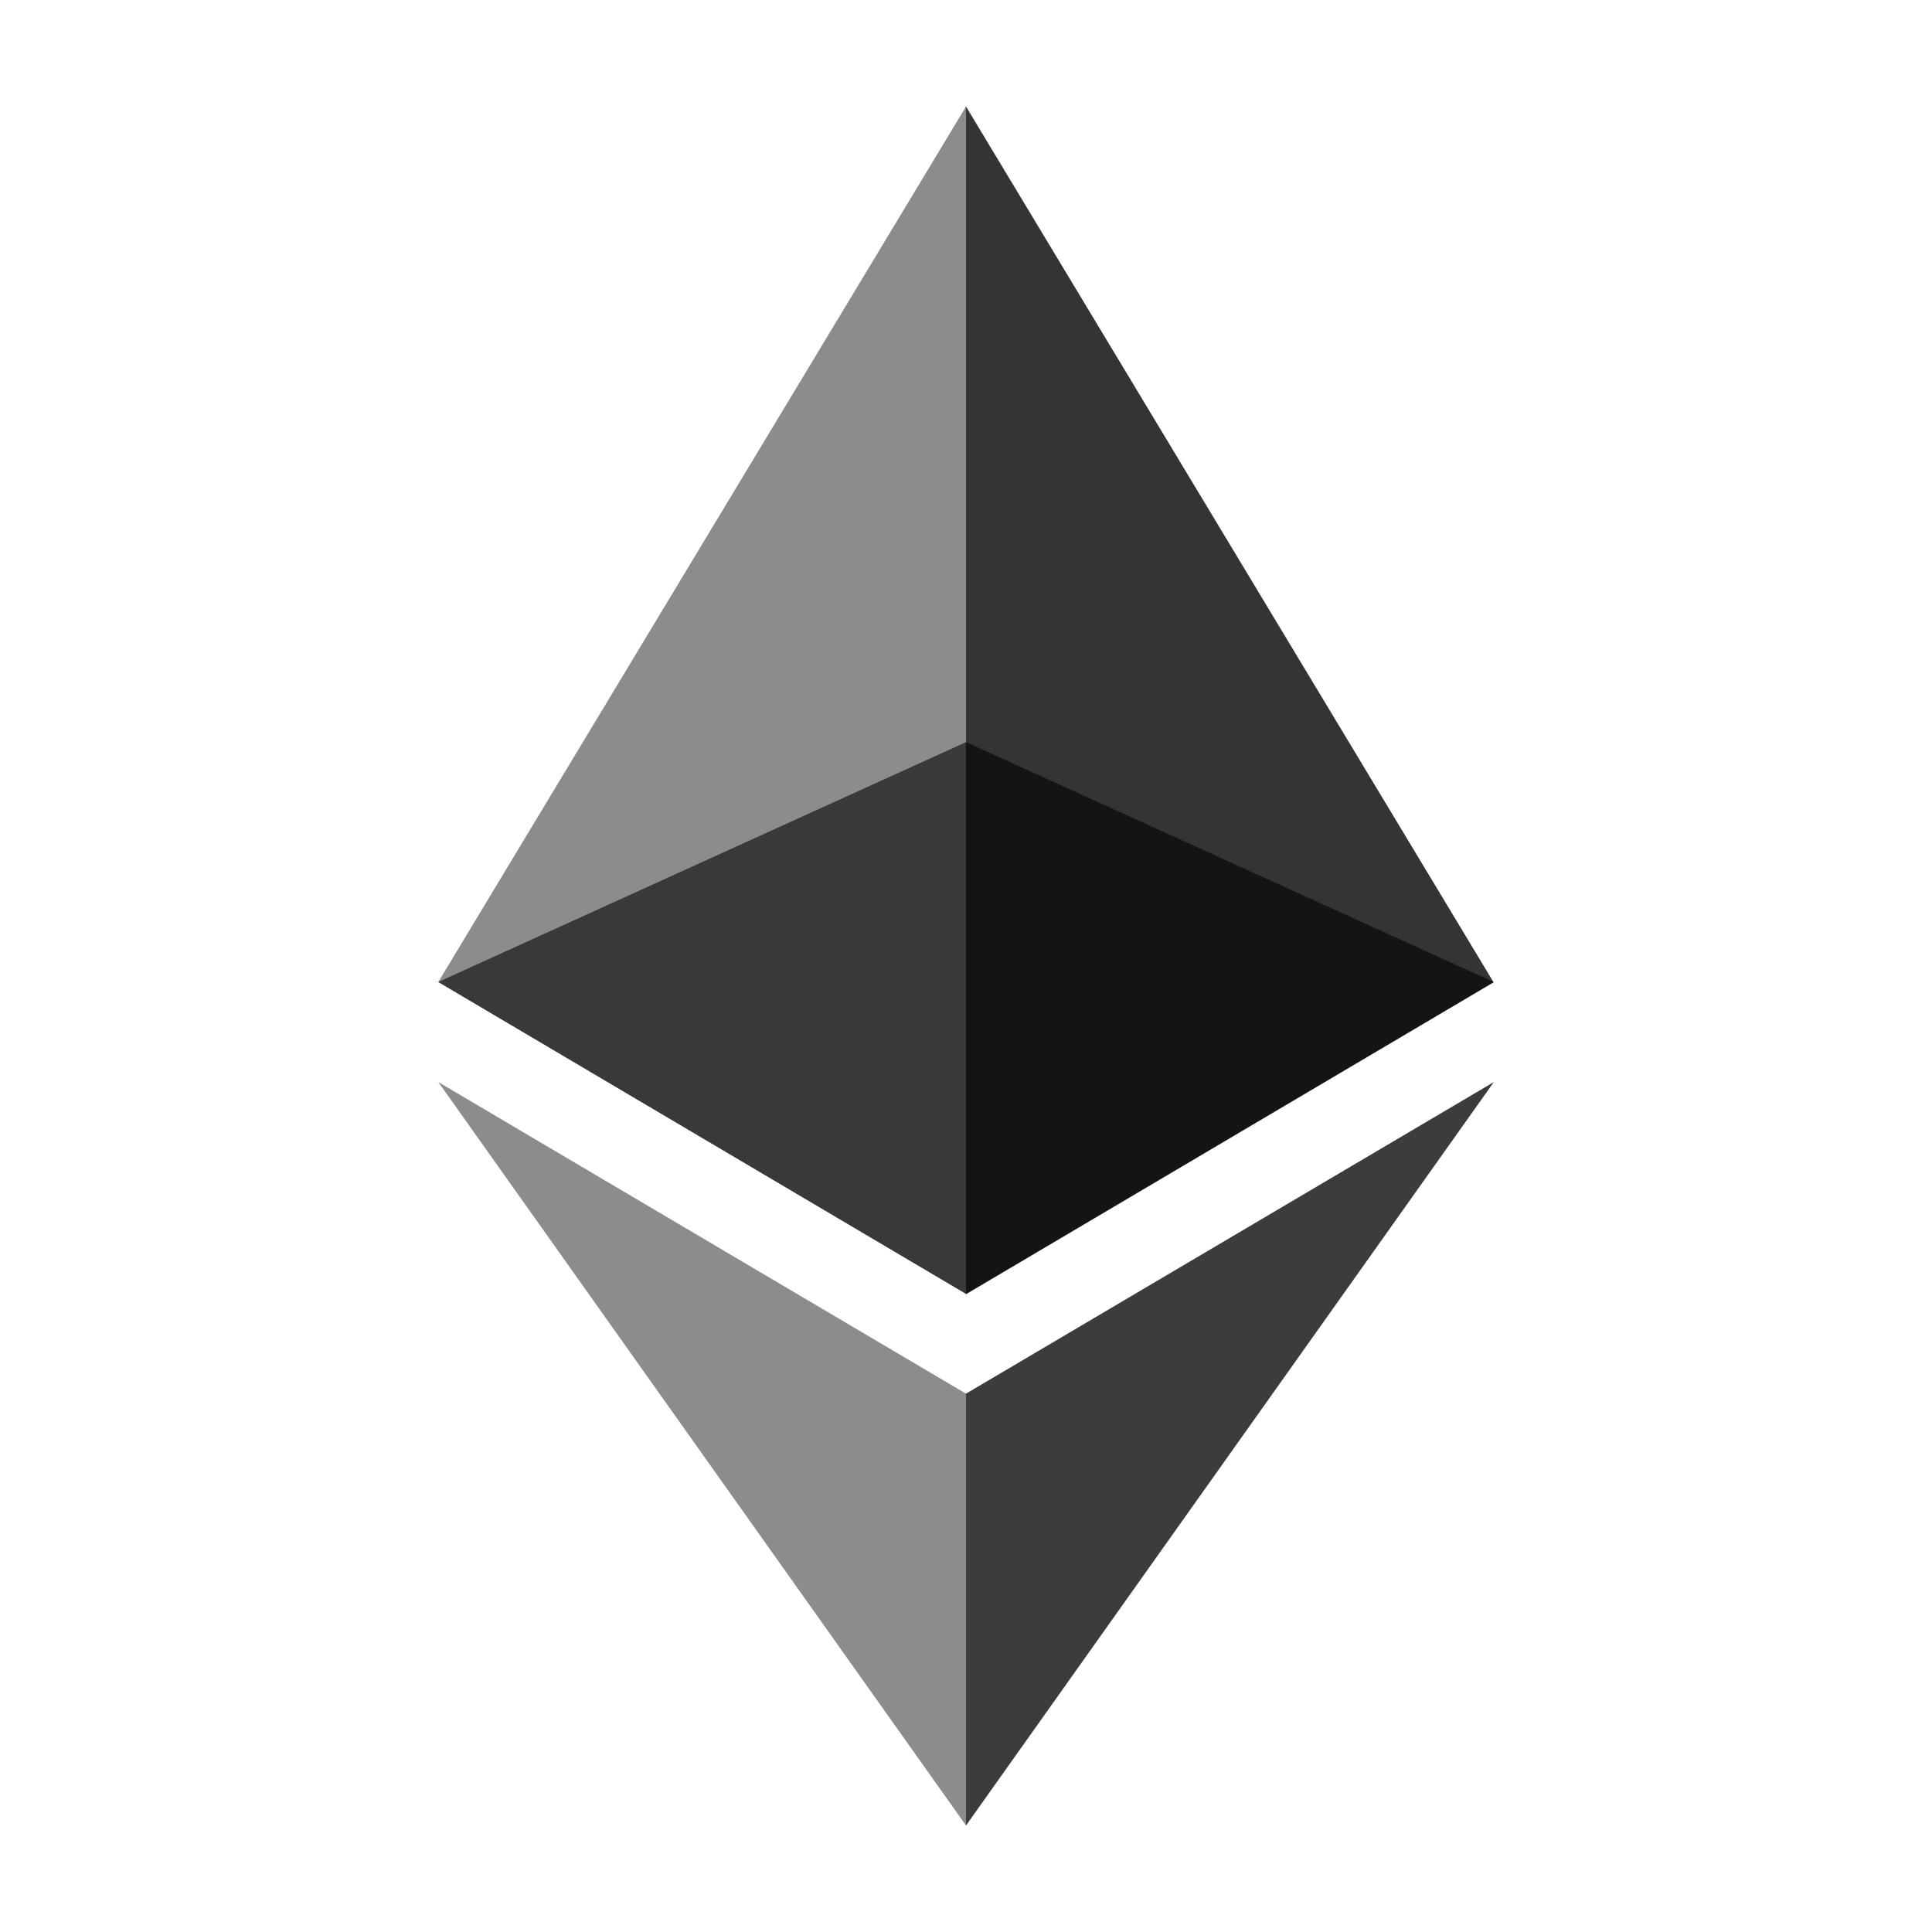
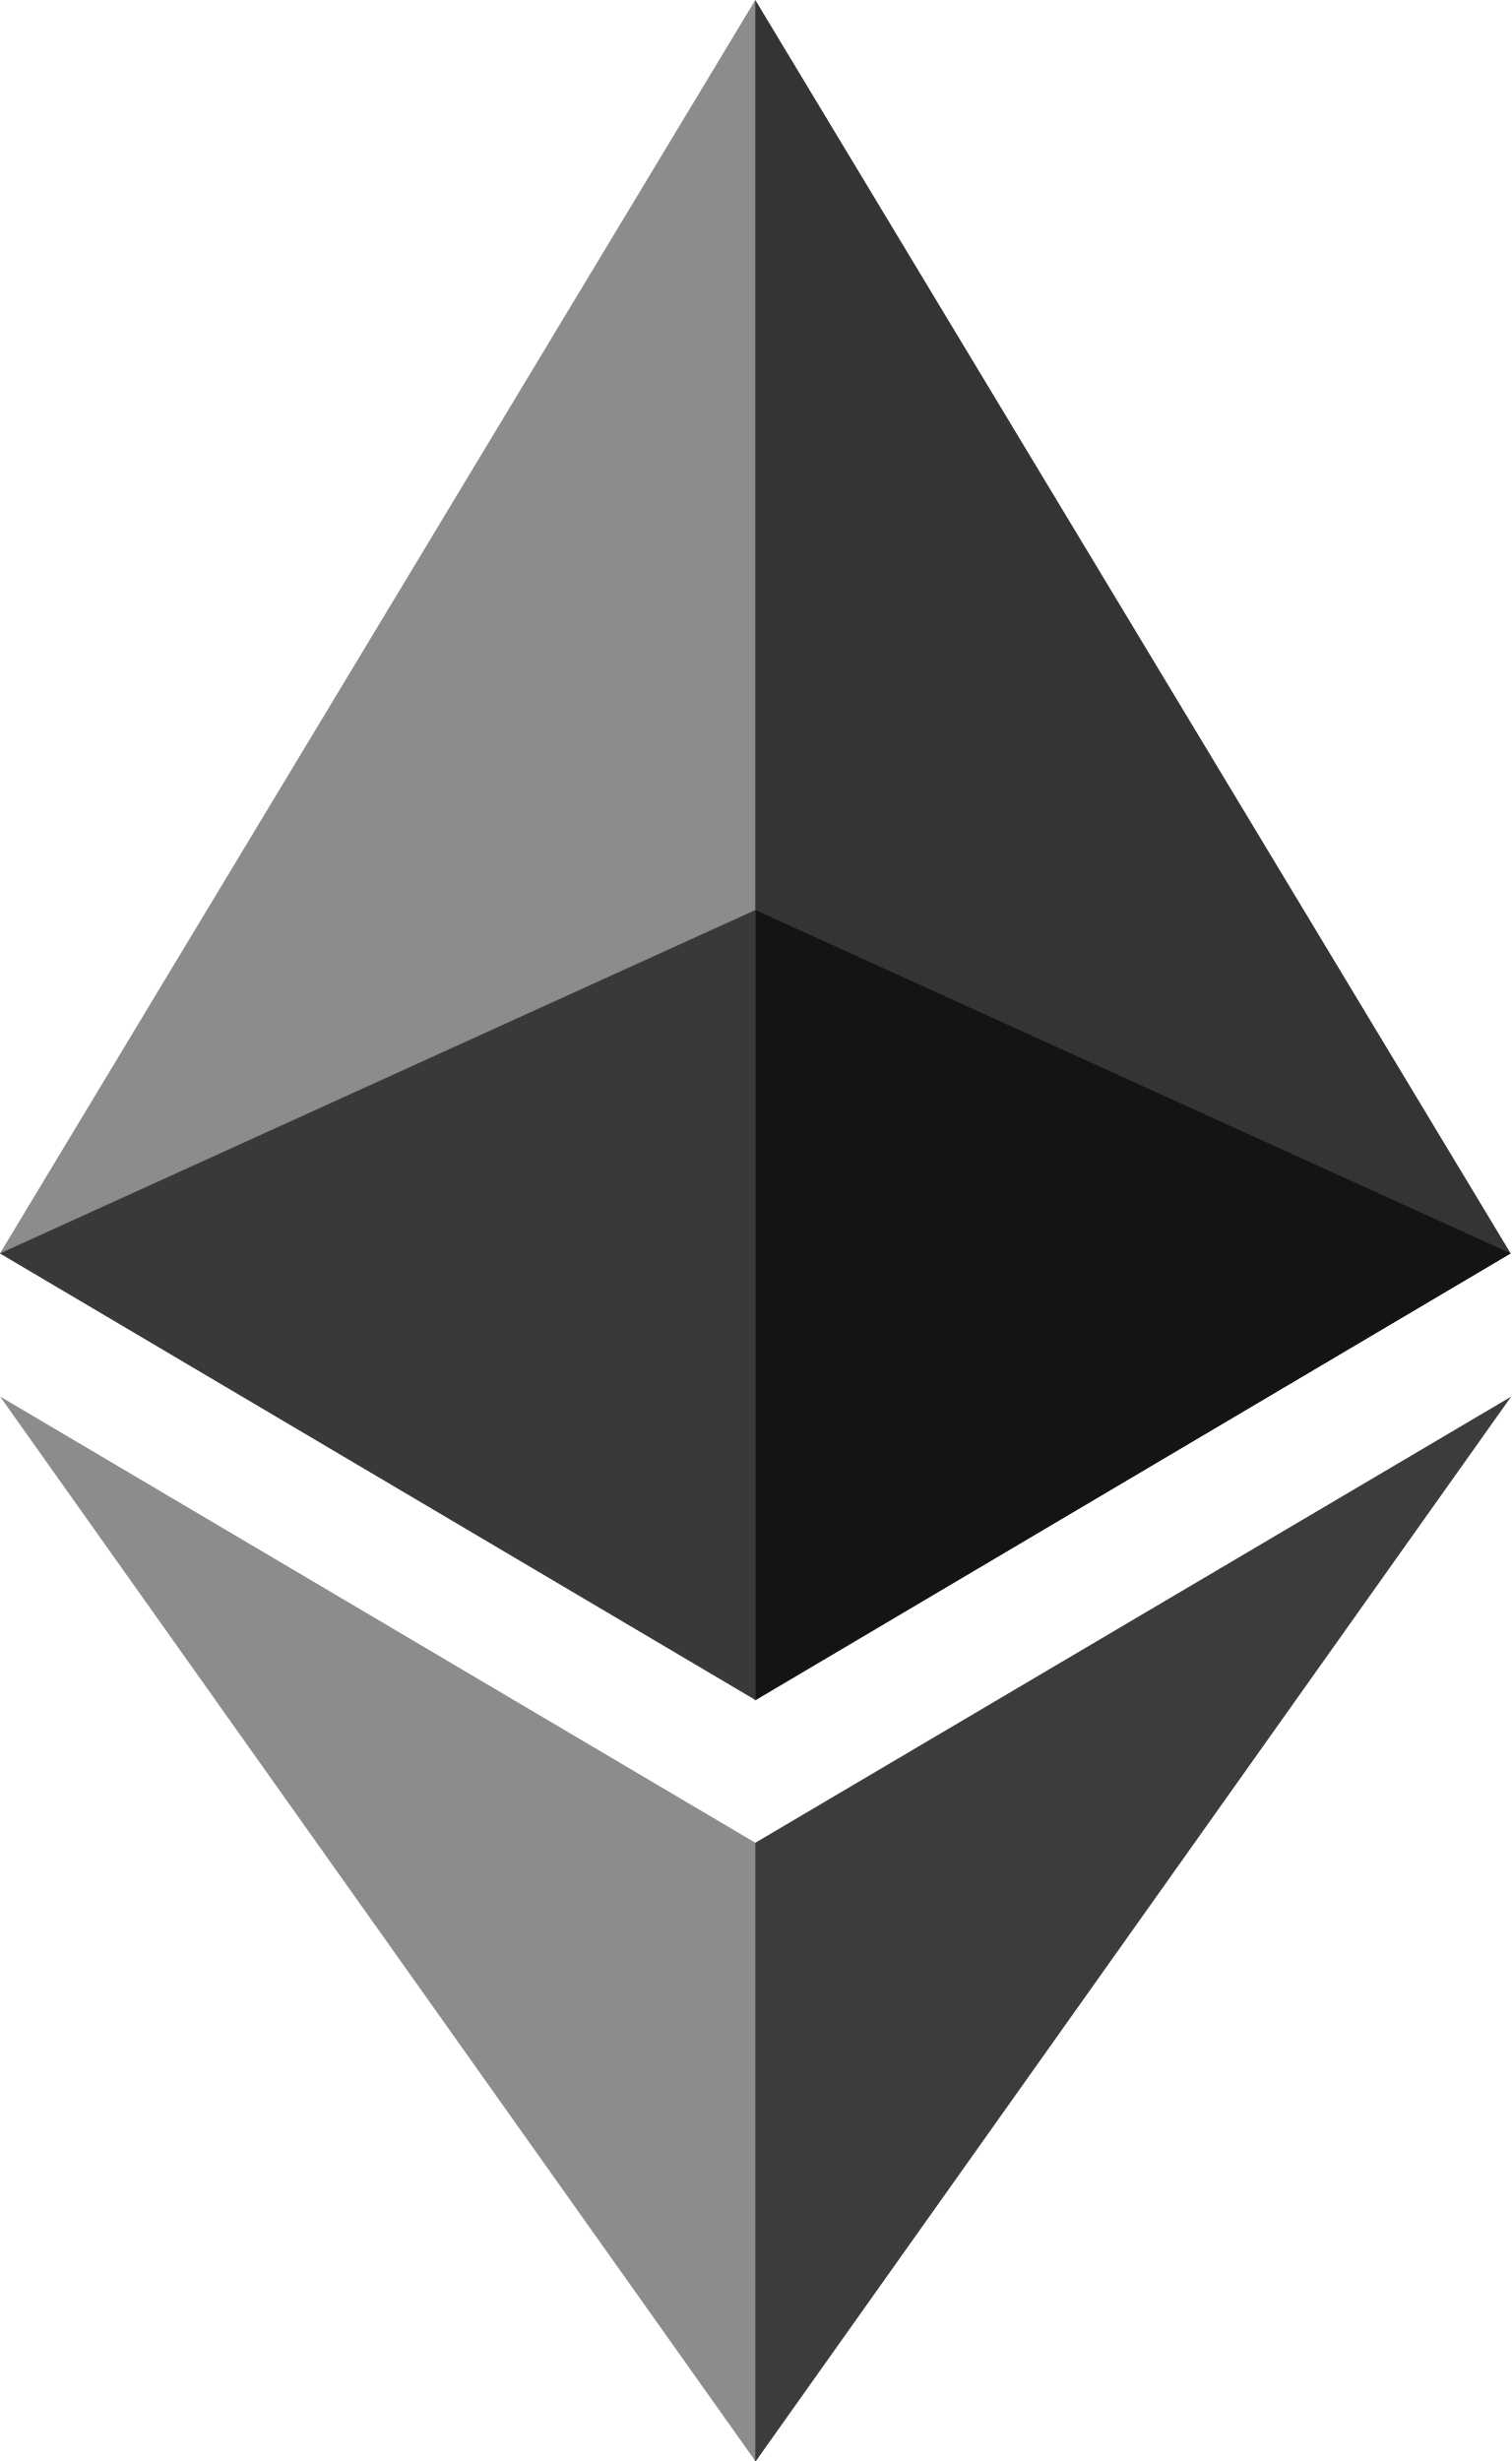
- <svg xmlns="http://www.w3.org/2000/svg" id="Layer_1" data-name="Layer 1" viewBox="0 0 162 162">
+ <svg xmlns="http://www.w3.org/2000/svg" viewBox="0 0 88.51 144.14">
  <defs>
-     <style>.cls-1{fill:#343434;}.cls-2{fill:#8c8c8c;}.cls-3{fill:#3c3c3b;}.cls-4{fill:#141414;}.cls-5{fill:#393939;}</style>
+     <style>.a{fill:#343434;}.b{fill:#8c8c8c;}.c{fill:#3c3c3b;}.d{fill:#141414;}.e{fill:#393939;}</style>
  </defs>
-   <path class="cls-1" d="M81,8.93l-1,3.29v95.3l1,1,44.24-26.15Z" />
-   <path class="cls-2" d="M81,8.93,36.75,82.34,81,108.49V8.93Z" />
-   <path class="cls-3" d="M81,116.86l-.55.67v33.95l.55,1.59,44.26-62.34Z" />
-   <path class="cls-2" d="M81,153.07V116.86L36.75,90.73Z" />
-   <path class="cls-4" d="M81,108.49l44.24-26.15L81,62.23Z" />
-   <path class="cls-5" d="M36.75,82.34,81,108.49V62.23Z" />
+   <path class="a" d="M44.24,0l-1,3.28V98.59l1,1L88.48,73.41Z" />
+   <path class="b" d="M44.24,0,0,73.41,44.24,99.56V0Z" />
+   <path class="c" d="M44.24,107.93l-.54.67v34l.54,1.59L88.51,81.8Z" />
+   <path class="b" d="M44.24,144.14V107.93L0,81.79Z" />
+   <path class="d" d="M44.24,99.56,88.48,73.41,44.24,53.3Z" />
+   <path class="e" d="M0,73.41,44.24,99.56V53.3Z" />
</svg>
